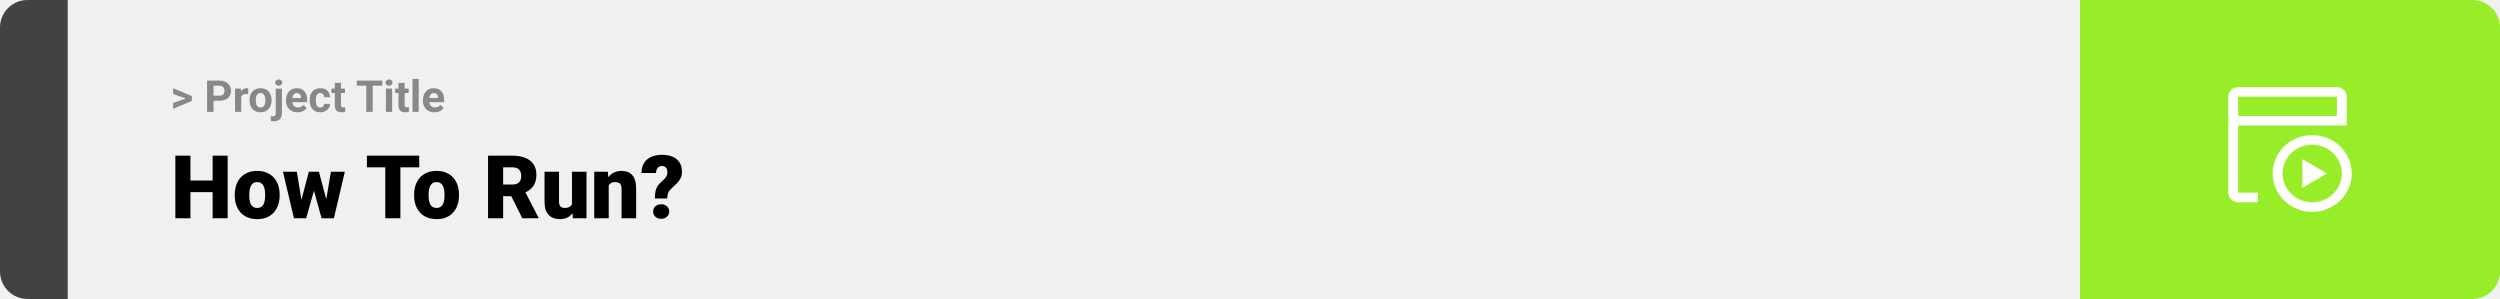
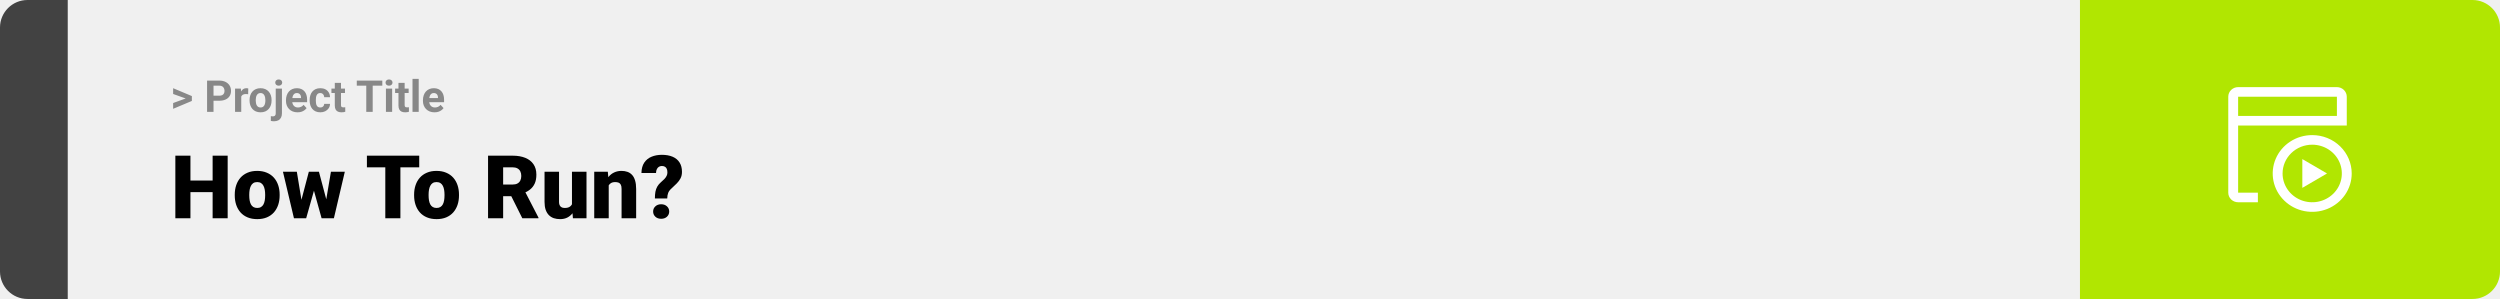
<svg xmlns="http://www.w3.org/2000/svg" width="1363" height="163" viewBox="0 0 1363 163" fill="none">
  <path d="M0 15C0 6.716 6.716 0 15 0H37V163H15C6.716 163 0 156.284 0 148V15Z" fill="#424242" />
  <rect width="1097" height="163" transform="translate(37)" fill="#F0F0F0" />
  <path d="M101.906 53.922L94.394 51.238V48.086L104.602 52.375V54.637L101.906 53.922ZM94.394 56.172L101.918 53.43L104.602 52.785V55.035L94.394 59.324V56.172ZM119.543 54.918H115.195V52.176H119.543C120.215 52.176 120.762 52.066 121.184 51.848C121.605 51.621 121.914 51.309 122.109 50.91C122.305 50.512 122.402 50.062 122.402 49.562C122.402 49.055 122.305 48.582 122.109 48.145C121.914 47.707 121.605 47.355 121.184 47.09C120.762 46.824 120.215 46.691 119.543 46.691H116.414V61H112.898V43.938H119.543C120.879 43.938 122.023 44.18 122.977 44.664C123.938 45.141 124.672 45.801 125.18 46.645C125.688 47.488 125.941 48.453 125.941 49.539C125.941 50.641 125.688 51.594 125.18 52.398C124.672 53.203 123.938 53.824 122.977 54.262C122.023 54.699 120.879 54.918 119.543 54.918ZM131.531 51.086V61H128.156V48.32H131.332L131.531 51.086ZM135.352 48.238L135.293 51.367C135.129 51.344 134.93 51.324 134.695 51.309C134.469 51.285 134.262 51.273 134.074 51.273C133.598 51.273 133.184 51.336 132.832 51.461C132.488 51.578 132.199 51.754 131.965 51.988C131.738 52.223 131.566 52.508 131.449 52.844C131.34 53.18 131.277 53.562 131.262 53.992L130.582 53.781C130.582 52.961 130.664 52.207 130.828 51.52C130.992 50.824 131.23 50.219 131.543 49.703C131.863 49.188 132.254 48.789 132.715 48.508C133.176 48.227 133.703 48.086 134.297 48.086C134.484 48.086 134.676 48.102 134.871 48.133C135.066 48.156 135.227 48.191 135.352 48.238ZM136.055 54.789V54.543C136.055 53.613 136.188 52.758 136.453 51.977C136.719 51.188 137.105 50.504 137.613 49.926C138.121 49.348 138.746 48.898 139.488 48.578C140.23 48.25 141.082 48.086 142.043 48.086C143.004 48.086 143.859 48.25 144.609 48.578C145.359 48.898 145.988 49.348 146.496 49.926C147.012 50.504 147.402 51.188 147.668 51.977C147.934 52.758 148.066 53.613 148.066 54.543V54.789C148.066 55.711 147.934 56.566 147.668 57.355C147.402 58.137 147.012 58.82 146.496 59.406C145.988 59.984 145.363 60.434 144.621 60.754C143.879 61.074 143.027 61.234 142.066 61.234C141.105 61.234 140.25 61.074 139.5 60.754C138.758 60.434 138.129 59.984 137.613 59.406C137.105 58.82 136.719 58.137 136.453 57.355C136.188 56.566 136.055 55.711 136.055 54.789ZM139.43 54.543V54.789C139.43 55.32 139.477 55.816 139.57 56.277C139.664 56.738 139.812 57.145 140.016 57.496C140.227 57.84 140.5 58.109 140.836 58.305C141.172 58.5 141.582 58.598 142.066 58.598C142.535 58.598 142.938 58.5 143.273 58.305C143.609 58.109 143.879 57.84 144.082 57.496C144.285 57.145 144.434 56.738 144.527 56.277C144.629 55.816 144.68 55.32 144.68 54.789V54.543C144.68 54.027 144.629 53.543 144.527 53.09C144.434 52.629 144.281 52.223 144.07 51.871C143.867 51.512 143.598 51.23 143.262 51.027C142.926 50.824 142.52 50.723 142.043 50.723C141.566 50.723 141.16 50.824 140.824 51.027C140.496 51.23 140.227 51.512 140.016 51.871C139.812 52.223 139.664 52.629 139.57 53.09C139.477 53.543 139.43 54.027 139.43 54.543ZM150.328 48.32H153.715V61.762C153.715 62.699 153.543 63.492 153.199 64.141C152.855 64.789 152.359 65.281 151.711 65.617C151.062 65.953 150.277 66.121 149.355 66.121C149.066 66.121 148.785 66.106 148.512 66.074C148.23 66.043 147.941 65.992 147.645 65.922L147.656 63.332C147.844 63.363 148.027 63.387 148.207 63.402C148.379 63.426 148.555 63.438 148.734 63.438C149.086 63.438 149.379 63.379 149.613 63.262C149.848 63.145 150.023 62.961 150.141 62.711C150.266 62.469 150.328 62.152 150.328 61.762V48.32ZM150.059 45.016C150.059 44.523 150.23 44.117 150.574 43.797C150.926 43.477 151.387 43.316 151.957 43.316C152.535 43.316 152.996 43.477 153.34 43.797C153.684 44.117 153.855 44.523 153.855 45.016C153.855 45.508 153.684 45.914 153.34 46.234C152.996 46.555 152.535 46.715 151.957 46.715C151.387 46.715 150.926 46.555 150.574 46.234C150.23 45.914 150.059 45.508 150.059 45.016ZM162.234 61.234C161.25 61.234 160.367 61.078 159.586 60.766C158.805 60.445 158.141 60.004 157.594 59.441C157.055 58.879 156.641 58.227 156.352 57.484C156.062 56.734 155.918 55.938 155.918 55.094V54.625C155.918 53.664 156.055 52.785 156.328 51.988C156.602 51.191 156.992 50.5 157.5 49.914C158.016 49.328 158.641 48.879 159.375 48.566C160.109 48.246 160.938 48.086 161.859 48.086C162.758 48.086 163.555 48.234 164.25 48.531C164.945 48.828 165.527 49.25 165.996 49.797C166.473 50.344 166.832 51 167.074 51.766C167.316 52.523 167.438 53.367 167.438 54.297V55.703H157.359V53.453H164.121V53.195C164.121 52.727 164.035 52.309 163.863 51.941C163.699 51.566 163.449 51.27 163.113 51.051C162.777 50.832 162.348 50.723 161.824 50.723C161.379 50.723 160.996 50.82 160.676 51.016C160.355 51.211 160.094 51.484 159.891 51.836C159.695 52.188 159.547 52.602 159.445 53.078C159.352 53.547 159.305 54.062 159.305 54.625V55.094C159.305 55.602 159.375 56.07 159.516 56.5C159.664 56.93 159.871 57.301 160.137 57.613C160.41 57.926 160.738 58.168 161.121 58.34C161.512 58.512 161.953 58.598 162.445 58.598C163.055 58.598 163.621 58.48 164.145 58.246C164.676 58.004 165.133 57.641 165.516 57.156L167.156 58.938C166.891 59.32 166.527 59.688 166.066 60.039C165.613 60.391 165.066 60.68 164.426 60.906C163.785 61.125 163.055 61.234 162.234 61.234ZM174.598 58.598C175.012 58.598 175.379 58.52 175.699 58.363C176.02 58.199 176.27 57.973 176.449 57.684C176.637 57.387 176.734 57.039 176.742 56.641H179.918C179.91 57.531 179.672 58.324 179.203 59.02C178.734 59.707 178.105 60.25 177.316 60.648C176.527 61.039 175.645 61.234 174.668 61.234C173.684 61.234 172.824 61.07 172.09 60.742C171.363 60.414 170.758 59.961 170.273 59.383C169.789 58.797 169.426 58.117 169.184 57.344C168.941 56.562 168.82 55.727 168.82 54.836V54.496C168.82 53.598 168.941 52.762 169.184 51.988C169.426 51.207 169.789 50.527 170.273 49.949C170.758 49.363 171.363 48.906 172.09 48.578C172.816 48.25 173.668 48.086 174.645 48.086C175.684 48.086 176.594 48.285 177.375 48.684C178.164 49.082 178.781 49.652 179.227 50.395C179.68 51.129 179.91 52 179.918 53.008H176.742C176.734 52.586 176.645 52.203 176.473 51.859C176.309 51.516 176.066 51.242 175.746 51.039C175.434 50.828 175.047 50.723 174.586 50.723C174.094 50.723 173.691 50.828 173.379 51.039C173.066 51.242 172.824 51.523 172.652 51.883C172.48 52.234 172.359 52.637 172.289 53.09C172.227 53.535 172.195 54.004 172.195 54.496V54.836C172.195 55.328 172.227 55.801 172.289 56.254C172.352 56.707 172.469 57.109 172.641 57.461C172.82 57.812 173.066 58.09 173.379 58.293C173.691 58.496 174.098 58.598 174.598 58.598ZM188.086 48.32V50.711H180.703V48.32H188.086ZM182.531 45.191H185.906V57.18C185.906 57.547 185.953 57.828 186.047 58.023C186.148 58.219 186.297 58.355 186.492 58.434C186.688 58.504 186.934 58.539 187.23 58.539C187.441 58.539 187.629 58.531 187.793 58.516C187.965 58.492 188.109 58.469 188.227 58.445L188.238 60.93C187.949 61.023 187.637 61.098 187.301 61.152C186.965 61.207 186.594 61.234 186.188 61.234C185.445 61.234 184.797 61.113 184.242 60.871C183.695 60.621 183.273 60.223 182.977 59.676C182.68 59.129 182.531 58.41 182.531 57.52V45.191ZM203.191 43.938V61H199.688V43.938H203.191ZM208.441 43.938V46.691H194.52V43.938H208.441ZM213.797 48.32V61H210.41V48.32H213.797ZM210.199 45.016C210.199 44.523 210.371 44.117 210.715 43.797C211.059 43.477 211.52 43.316 212.098 43.316C212.668 43.316 213.125 43.477 213.469 43.797C213.82 44.117 213.996 44.523 213.996 45.016C213.996 45.508 213.82 45.914 213.469 46.234C213.125 46.555 212.668 46.715 212.098 46.715C211.52 46.715 211.059 46.555 210.715 46.234C210.371 45.914 210.199 45.508 210.199 45.016ZM222.797 48.32V50.711H215.414V48.32H222.797ZM217.242 45.191H220.617V57.18C220.617 57.547 220.664 57.828 220.758 58.023C220.859 58.219 221.008 58.355 221.203 58.434C221.398 58.504 221.645 58.539 221.941 58.539C222.152 58.539 222.34 58.531 222.504 58.516C222.676 58.492 222.82 58.469 222.938 58.445L222.949 60.93C222.66 61.023 222.348 61.098 222.012 61.152C221.676 61.207 221.305 61.234 220.898 61.234C220.156 61.234 219.508 61.113 218.953 60.871C218.406 60.621 217.984 60.223 217.688 59.676C217.391 59.129 217.242 58.41 217.242 57.52V45.191ZM228.281 43V61H224.895V43H228.281ZM236.906 61.234C235.922 61.234 235.039 61.078 234.258 60.766C233.477 60.445 232.812 60.004 232.266 59.441C231.727 58.879 231.312 58.227 231.023 57.484C230.734 56.734 230.59 55.938 230.59 55.094V54.625C230.59 53.664 230.727 52.785 231 51.988C231.273 51.191 231.664 50.5 232.172 49.914C232.688 49.328 233.312 48.879 234.047 48.566C234.781 48.246 235.609 48.086 236.531 48.086C237.43 48.086 238.227 48.234 238.922 48.531C239.617 48.828 240.199 49.25 240.668 49.797C241.145 50.344 241.504 51 241.746 51.766C241.988 52.523 242.109 53.367 242.109 54.297V55.703H232.031V53.453H238.793V53.195C238.793 52.727 238.707 52.309 238.535 51.941C238.371 51.566 238.121 51.27 237.785 51.051C237.449 50.832 237.02 50.723 236.496 50.723C236.051 50.723 235.668 50.82 235.348 51.016C235.027 51.211 234.766 51.484 234.562 51.836C234.367 52.188 234.219 52.602 234.117 53.078C234.023 53.547 233.977 54.062 233.977 54.625V55.094C233.977 55.602 234.047 56.07 234.188 56.5C234.336 56.93 234.543 57.301 234.809 57.613C235.082 57.926 235.41 58.168 235.793 58.34C236.184 58.512 236.625 58.598 237.117 58.598C237.727 58.598 238.293 58.48 238.816 58.246C239.348 58.004 239.805 57.641 240.188 57.156L241.828 58.938C241.562 59.32 241.199 59.688 240.738 60.039C240.285 60.391 239.738 60.68 239.098 60.906C238.457 61.125 237.727 61.234 236.906 61.234Z" fill="#888888" />
  <path d="M118.594 98.422V104.75H101.086V98.422H118.594ZM103.828 84.875V119H95.602V84.875H103.828ZM124.125 84.875V119H115.922V84.875H124.125ZM127.992 106.578V106.086C127.992 104.227 128.258 102.516 128.789 100.953C129.32 99.375 130.102 98.008 131.133 96.852C132.164 95.695 133.438 94.797 134.953 94.156C136.469 93.5 138.219 93.172 140.203 93.172C142.203 93.172 143.961 93.5 145.477 94.156C147.008 94.797 148.289 95.695 149.32 96.852C150.352 98.008 151.133 99.375 151.664 100.953C152.195 102.516 152.461 104.227 152.461 106.086V106.578C152.461 108.422 152.195 110.133 151.664 111.711C151.133 113.273 150.352 114.641 149.32 115.812C148.289 116.969 147.016 117.867 145.5 118.508C143.984 119.148 142.234 119.469 140.25 119.469C138.266 119.469 136.508 119.148 134.977 118.508C133.445 117.867 132.164 116.969 131.133 115.812C130.102 114.641 129.32 113.273 128.789 111.711C128.258 110.133 127.992 108.422 127.992 106.578ZM135.891 106.086V106.578C135.891 107.531 135.961 108.422 136.102 109.25C136.242 110.078 136.477 110.805 136.805 111.43C137.133 112.039 137.578 112.516 138.141 112.859C138.703 113.203 139.406 113.375 140.25 113.375C141.078 113.375 141.766 113.203 142.312 112.859C142.875 112.516 143.32 112.039 143.648 111.43C143.977 110.805 144.211 110.078 144.352 109.25C144.492 108.422 144.562 107.531 144.562 106.578V106.086C144.562 105.164 144.492 104.297 144.352 103.484C144.211 102.656 143.977 101.93 143.648 101.305C143.32 100.664 142.875 100.164 142.312 99.805C141.75 99.445 141.047 99.266 140.203 99.266C139.375 99.266 138.68 99.445 138.117 99.805C137.57 100.164 137.133 100.664 136.805 101.305C136.477 101.93 136.242 102.656 136.102 103.484C135.961 104.297 135.891 105.164 135.891 106.086ZM163.688 111.453L168.375 93.641H173.32L171.562 102.57L166.922 119H162.961L163.688 111.453ZM161.836 93.641L164.742 111.312L165.07 119H160.266L154.266 93.641H161.836ZM177.492 110.938L180.422 93.641H187.992L182.039 119H177.234L177.492 110.938ZM173.883 93.641L178.617 111.406L179.344 119H175.336L170.789 102.617L169.102 93.641H173.883ZM218.297 84.875V119H210.07V84.875H218.297ZM228.562 84.875V91.227H200.039V84.875H228.562ZM225.773 106.578V106.086C225.773 104.227 226.039 102.516 226.57 100.953C227.102 99.375 227.883 98.008 228.914 96.852C229.945 95.695 231.219 94.797 232.734 94.156C234.25 93.5 236 93.172 237.984 93.172C239.984 93.172 241.742 93.5 243.258 94.156C244.789 94.797 246.07 95.695 247.102 96.852C248.133 98.008 248.914 99.375 249.445 100.953C249.977 102.516 250.242 104.227 250.242 106.086V106.578C250.242 108.422 249.977 110.133 249.445 111.711C248.914 113.273 248.133 114.641 247.102 115.812C246.07 116.969 244.797 117.867 243.281 118.508C241.766 119.148 240.016 119.469 238.031 119.469C236.047 119.469 234.289 119.148 232.758 118.508C231.227 117.867 229.945 116.969 228.914 115.812C227.883 114.641 227.102 113.273 226.57 111.711C226.039 110.133 225.773 108.422 225.773 106.578ZM233.672 106.086V106.578C233.672 107.531 233.742 108.422 233.883 109.25C234.023 110.078 234.258 110.805 234.586 111.43C234.914 112.039 235.359 112.516 235.922 112.859C236.484 113.203 237.188 113.375 238.031 113.375C238.859 113.375 239.547 113.203 240.094 112.859C240.656 112.516 241.102 112.039 241.43 111.43C241.758 110.805 241.992 110.078 242.133 109.25C242.273 108.422 242.344 107.531 242.344 106.578V106.086C242.344 105.164 242.273 104.297 242.133 103.484C241.992 102.656 241.758 101.93 241.43 101.305C241.102 100.664 240.656 100.164 240.094 99.805C239.531 99.445 238.828 99.266 237.984 99.266C237.156 99.266 236.461 99.445 235.898 99.805C235.352 100.164 234.914 100.664 234.586 101.305C234.258 101.93 234.023 102.656 233.883 103.484C233.742 104.297 233.672 105.164 233.672 106.086ZM266.086 84.875H279.516C282.141 84.875 284.422 85.266 286.359 86.047C288.297 86.828 289.789 87.984 290.836 89.516C291.898 91.047 292.43 92.938 292.43 95.188C292.43 97.141 292.125 98.773 291.516 100.086C290.906 101.398 290.055 102.484 288.961 103.344C287.883 104.188 286.625 104.883 285.188 105.43L282.492 106.953H271.219L271.172 100.602H279.516C280.562 100.602 281.43 100.414 282.117 100.039C282.805 99.664 283.32 99.133 283.664 98.445C284.023 97.742 284.203 96.906 284.203 95.938C284.203 94.953 284.023 94.109 283.664 93.406C283.305 92.703 282.773 92.164 282.07 91.789C281.383 91.414 280.531 91.227 279.516 91.227H274.312V119H266.086V84.875ZM284.766 119L277.219 103.906L285.938 103.859L293.578 118.648V119H284.766ZM311.836 112.836V93.641H319.758V119H312.352L311.836 112.836ZM312.586 107.68L314.648 107.633C314.648 109.336 314.445 110.914 314.039 112.367C313.633 113.805 313.031 115.055 312.234 116.117C311.453 117.18 310.484 118.008 309.328 118.602C308.188 119.18 306.867 119.469 305.367 119.469C304.117 119.469 302.969 119.297 301.922 118.953C300.891 118.594 300 118.039 299.25 117.289C298.5 116.523 297.914 115.547 297.492 114.359C297.086 113.156 296.883 111.719 296.883 110.047V93.641H304.781V110.094C304.781 110.656 304.852 111.141 304.992 111.547C305.133 111.953 305.336 112.297 305.602 112.578C305.867 112.844 306.195 113.047 306.586 113.188C306.992 113.312 307.453 113.375 307.969 113.375C309.156 113.375 310.086 113.125 310.758 112.625C311.43 112.125 311.898 111.445 312.164 110.586C312.445 109.727 312.586 108.758 312.586 107.68ZM331.875 99.055V119H323.977V93.641H331.383L331.875 99.055ZM330.938 105.453L329.086 105.5C329.086 103.562 329.32 101.836 329.789 100.32C330.258 98.789 330.922 97.492 331.781 96.43C332.641 95.367 333.664 94.562 334.852 94.016C336.055 93.453 337.391 93.172 338.859 93.172C340.031 93.172 341.102 93.344 342.07 93.688C343.055 94.031 343.898 94.586 344.602 95.352C345.32 96.117 345.867 97.133 346.242 98.398C346.633 99.648 346.828 101.195 346.828 103.039V119H338.883V103.016C338.883 102 338.742 101.227 338.461 100.695C338.18 100.148 337.773 99.773 337.242 99.57C336.711 99.367 336.062 99.266 335.297 99.266C334.484 99.266 333.797 99.422 333.234 99.734C332.672 100.047 332.219 100.484 331.875 101.047C331.547 101.594 331.305 102.242 331.148 102.992C331.008 103.742 330.938 104.562 330.938 105.453ZM363.773 108.195H357.047C357.047 106.82 357.141 105.609 357.328 104.562C357.531 103.5 357.875 102.547 358.359 101.703C358.844 100.859 359.5 100.078 360.328 99.359C361.062 98.75 361.695 98.164 362.227 97.602C362.758 97.039 363.164 96.469 363.445 95.891C363.727 95.312 363.867 94.695 363.867 94.039C363.867 93.227 363.75 92.562 363.516 92.047C363.297 91.531 362.961 91.148 362.508 90.898C362.07 90.633 361.516 90.5 360.844 90.5C360.297 90.5 359.781 90.633 359.297 90.898C358.828 91.164 358.445 91.578 358.148 92.141C357.852 92.688 357.688 93.414 357.656 94.32H349.711C349.758 91.992 350.273 90.102 351.258 88.648C352.258 87.18 353.586 86.109 355.242 85.438C356.914 84.75 358.781 84.406 360.844 84.406C363.125 84.406 365.086 84.758 366.727 85.461C368.367 86.164 369.625 87.211 370.5 88.602C371.375 89.977 371.812 91.672 371.812 93.688C371.812 95.031 371.555 96.203 371.039 97.203C370.539 98.188 369.859 99.109 369 99.969C368.156 100.812 367.211 101.719 366.164 102.688C365.258 103.484 364.641 104.297 364.312 105.125C363.984 105.938 363.805 106.961 363.773 108.195ZM356.086 115.32C356.086 114.195 356.492 113.258 357.305 112.508C358.117 111.742 359.172 111.359 360.469 111.359C361.766 111.359 362.82 111.742 363.633 112.508C364.445 113.258 364.852 114.195 364.852 115.32C364.852 116.445 364.445 117.391 363.633 118.156C362.82 118.906 361.766 119.281 360.469 119.281C359.172 119.281 358.117 118.906 357.305 118.156C356.492 117.391 356.086 116.445 356.086 115.32Z" fill="black" />
-   <path d="M1134 0H1348C1356.28 0 1363 6.716 1363 15V148C1363 156.284 1356.28 163 1348 163H1134V0Z" fill="#97EE28" />
+   <path d="M1134 0H1348C1356.28 0 1363 6.716 1363 15V148C1363 156.284 1356.28 163 1348 163H1134V0Z" fill="#B1E601" />
  <path d="M1260.62 78.885C1263.81 78.885 1266.93 79.805 1269.59 81.529C1272.25 83.254 1274.32 85.704 1275.54 88.572C1276.76 91.439 1277.08 94.594 1276.46 97.638C1275.84 100.682 1274.3 103.478 1272.04 105.673C1269.78 107.868 1266.9 109.362 1263.77 109.968C1260.63 110.573 1257.39 110.262 1254.43 109.075C1251.48 107.887 1248.96 105.876 1247.18 103.295C1245.41 100.714 1244.46 97.681 1244.46 94.577C1244.46 90.415 1246.16 86.424 1249.19 83.481C1252.22 80.538 1256.33 78.885 1260.62 78.885ZM1260.62 73.654C1256.36 73.654 1252.19 74.881 1248.65 77.18C1245.11 79.479 1242.35 82.747 1240.72 86.57C1239.09 90.393 1238.66 94.6 1239.49 98.659C1240.32 102.717 1242.37 106.446 1245.39 109.372C1248.4 112.298 1252.24 114.291 1256.41 115.098C1260.59 115.905 1264.92 115.491 1268.86 113.907C1272.79 112.324 1276.16 109.642 1278.52 106.201C1280.89 102.76 1282.15 98.715 1282.15 94.577C1282.15 89.028 1279.88 83.706 1275.85 79.782C1271.81 75.858 1266.33 73.654 1260.62 73.654Z" fill="white" />
  <path d="M1274.08 47.5H1220.23C1218.8 47.5 1217.43 48.051 1216.42 49.032C1215.41 50.013 1214.85 51.343 1214.85 52.731V105.038C1214.85 106.426 1215.41 107.756 1216.42 108.737C1217.43 109.718 1218.8 110.269 1220.23 110.269H1231V105.038H1220.23V68.423H1279.46V52.731C1279.46 51.343 1278.89 50.013 1277.88 49.032C1276.87 48.051 1275.5 47.5 1274.08 47.5ZM1220.23 63.192V52.731H1274.08V63.192H1220.23Z" fill="white" />
  <path d="M1255.23 86.731V102.423L1268.69 94.577L1255.23 86.731Z" fill="white" />
</svg>
